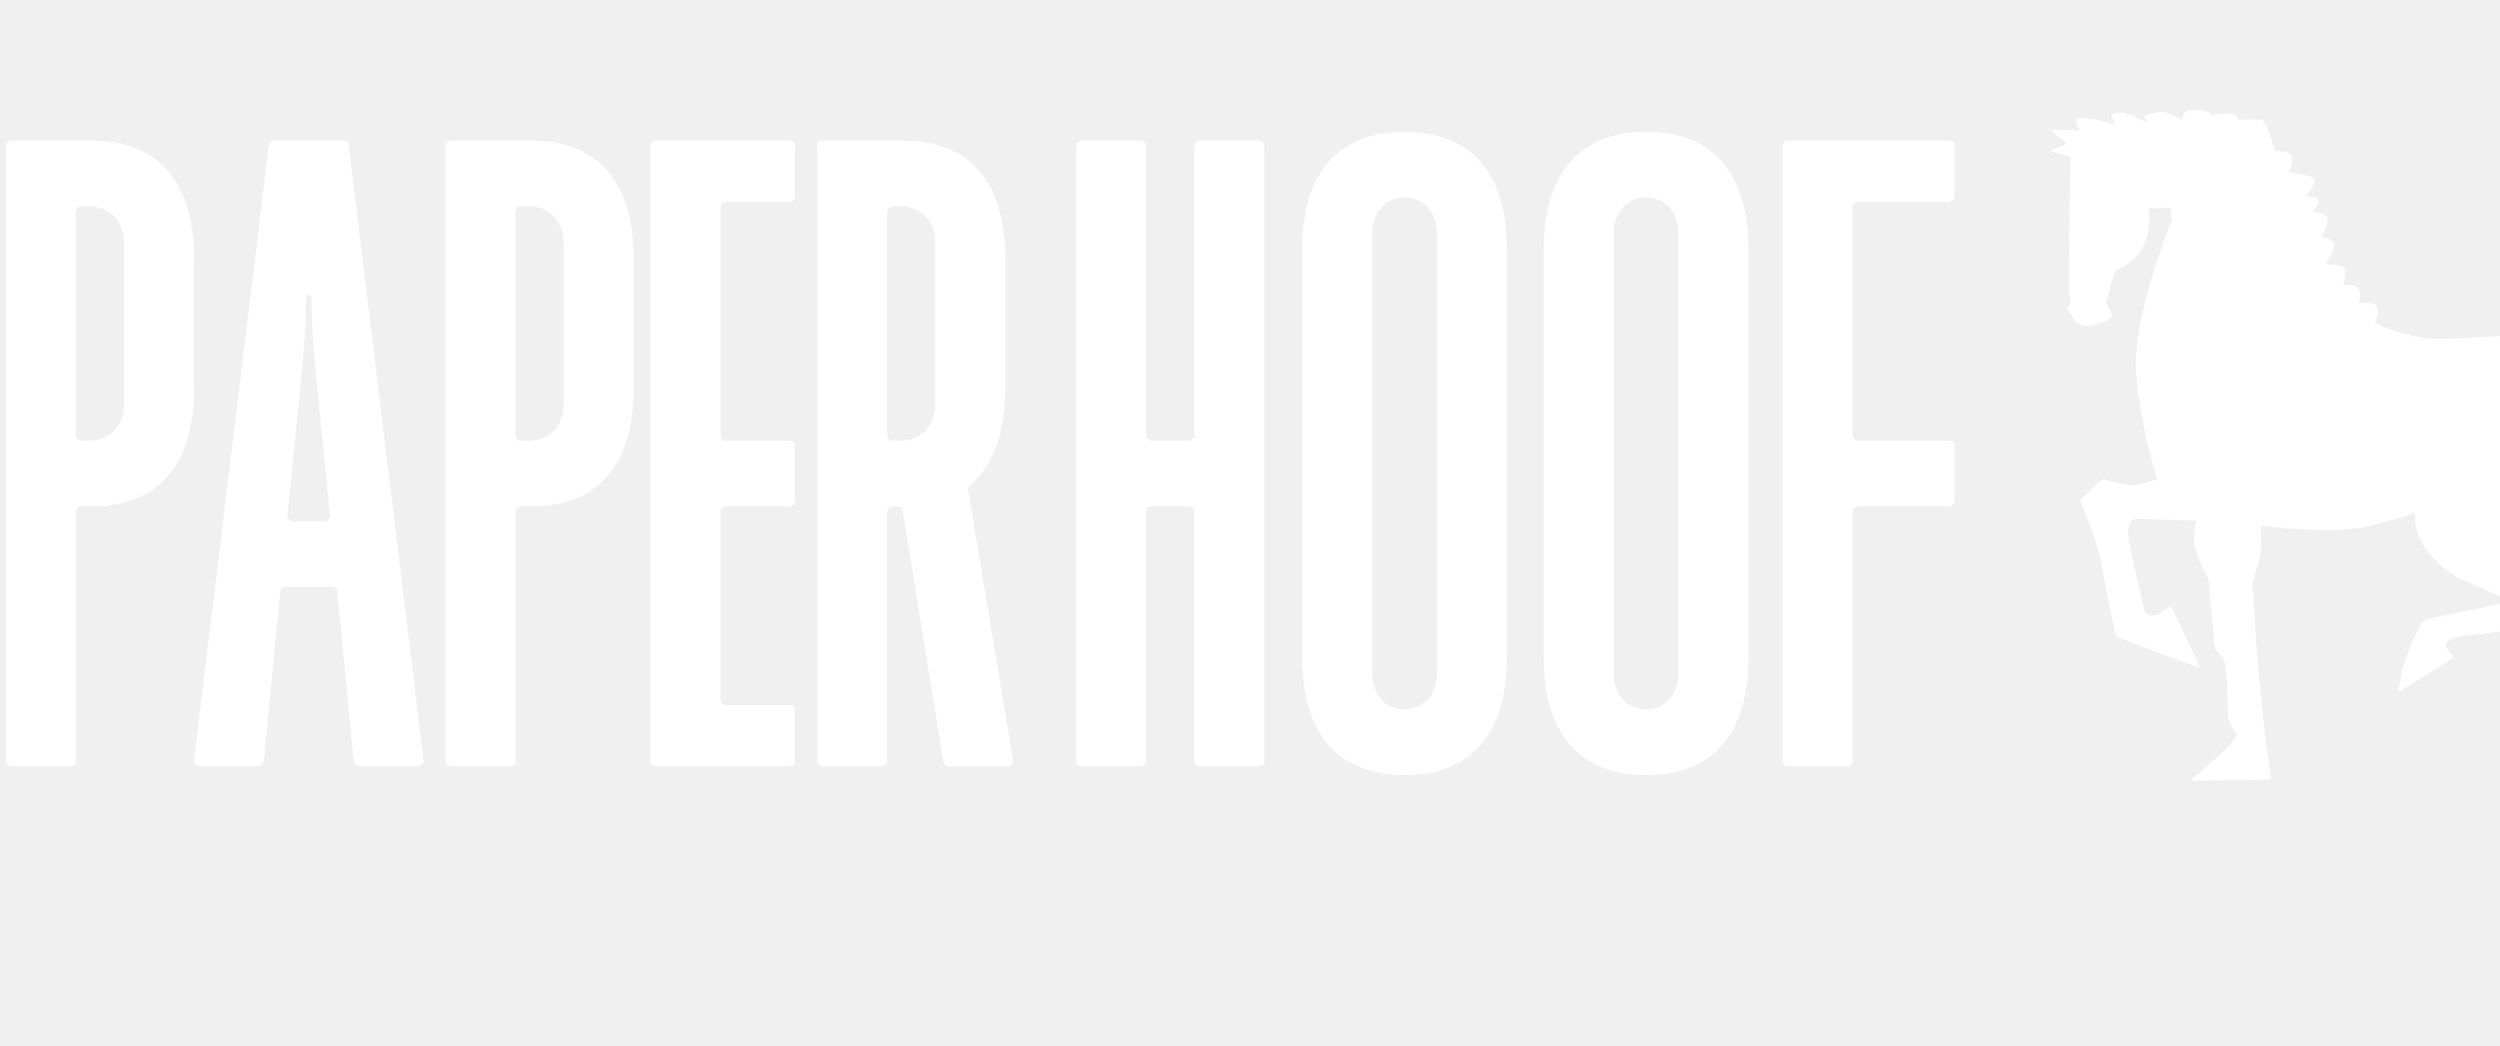
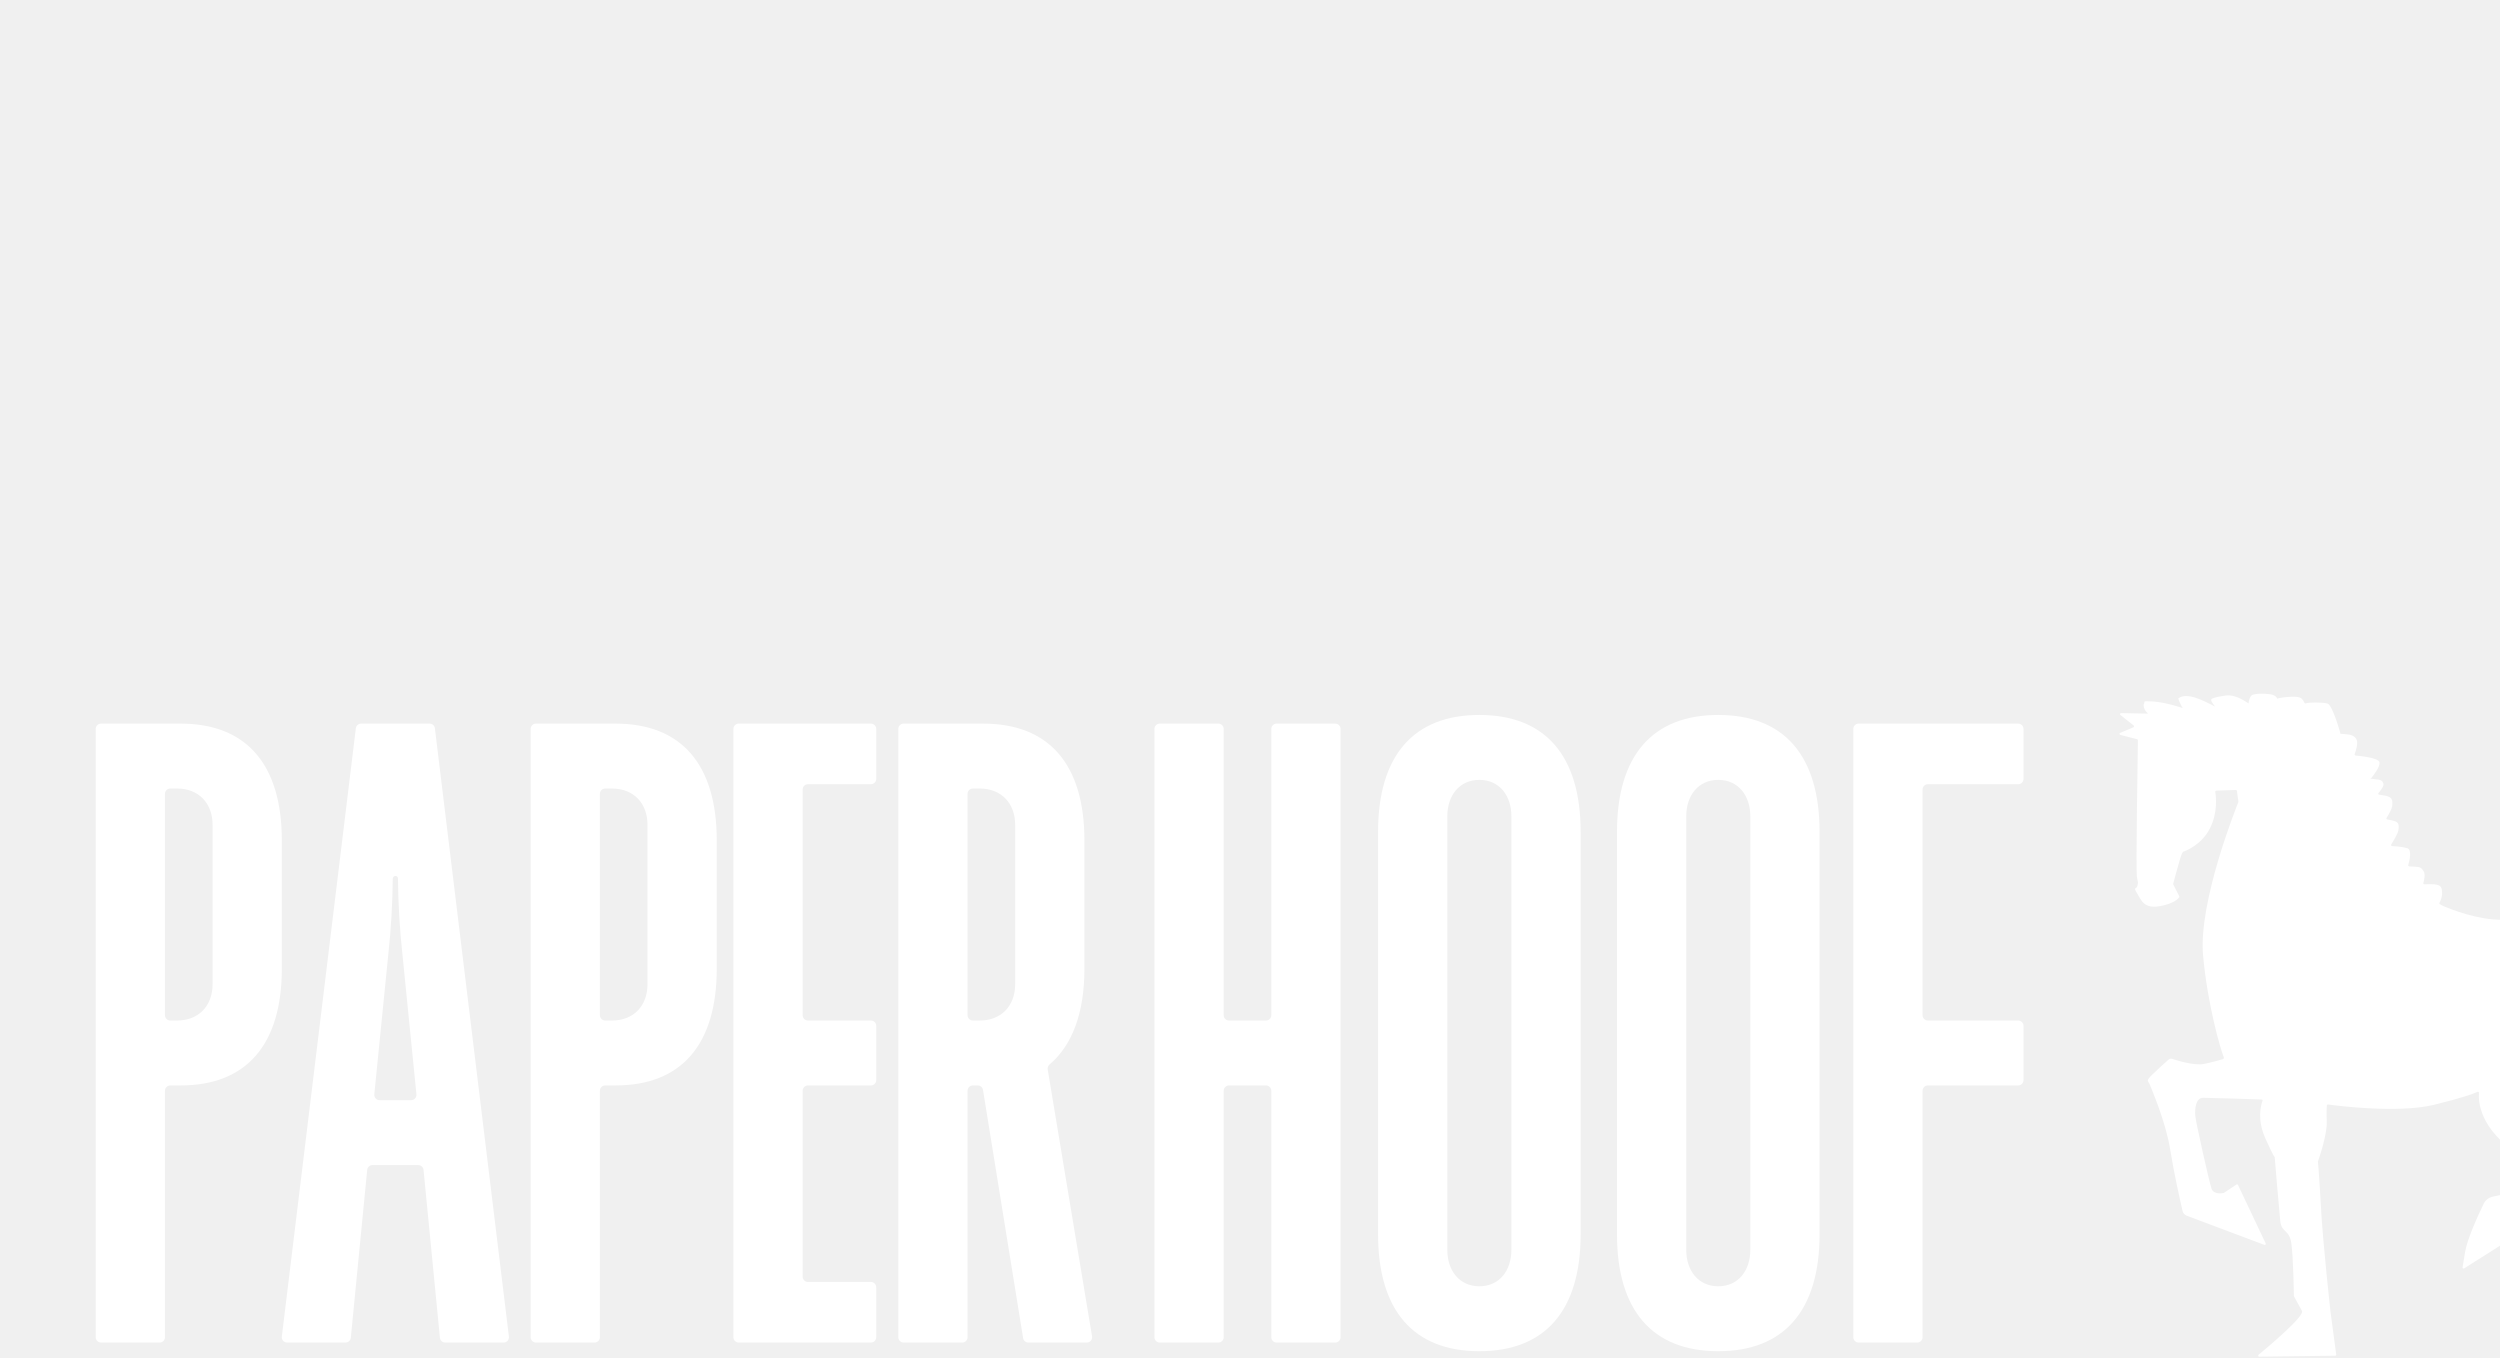
- <svg xmlns="http://www.w3.org/2000/svg" width="100%" height="100%" viewBox="200 750 2750 1150" version="1.1" xml:space="preserve" style="fill-rule:evenodd;clip-rule:evenodd;stroke-linejoin:round;stroke-miterlimit:2;">
+ <svg xmlns="http://www.w3.org/2000/svg" width="100%" height="100%" viewBox="100 100 2780 1510" version="1.1" xml:space="preserve" style="fill-rule:evenodd;clip-rule:evenodd;stroke-linejoin:round;stroke-miterlimit:2;">
  <g id="wordmark-w-icon" fill="#FFFFFF">
    <g>
      <path d="M277.537,1592.914c1.566,0 3.068,-0.622 4.176,-1.73c1.108,-1.107 1.73,-2.61 1.73,-4.176c-0,-37.047 -0,-237.035 -0,-274.082c-0,-1.566 0.622,-3.068 1.73,-4.176c1.107,-1.107 2.61,-1.73 4.176,-1.73l11.421,0c73.158,0 112.624,-45.242 112.624,-129.951l0,-142.465c0,-84.709 -39.467,-129.951 -112.624,-129.951l-88.429,0c-1.566,0 -3.068,0.622 -4.176,1.73c-1.107,1.108 -1.73,2.61 -1.73,4.176c-0,63.18 -0,613.269 -0,676.449c-0,1.566 0.622,3.068 1.73,4.176c1.108,1.108 2.61,1.73 4.176,1.73c14.338,-0 50.859,-0 65.197,-0Zm11.811,-358.088c-3.262,-0 -5.905,-2.644 -5.906,-5.906c-0,-34.677 -0,-211.489 -0,-246.166c0,-3.262 2.644,-5.905 5.906,-5.906c3.622,0 7.571,0 7.571,0c24.065,0 39.467,16.364 39.467,40.429l0,177.119c0,24.065 -15.402,40.429 -39.467,40.429l-7.571,0Z" style="fill-rule:nonzero;" />
      <path d="M501.559,904.654c-2.986,-0 -5.502,2.228 -5.862,5.192c-7.228,59.4 -74.188,609.703 -82.309,676.449c-0.204,1.678 0.321,3.363 1.441,4.629c1.121,1.266 2.73,1.99 4.421,1.99c15.026,-0 51.289,-0 64.983,-0c3.039,0 5.582,-2.307 5.878,-5.332c2.74,-28.081 15.472,-158.588 18.212,-186.669c0.295,-3.025 2.838,-5.332 5.878,-5.332l50.892,0c3.039,0 5.582,2.307 5.878,5.332c2.74,28.081 15.472,158.588 18.212,186.669c0.295,3.025 2.838,5.332 5.878,5.332l64.983,0c1.691,-0 3.3,-0.724 4.421,-1.99c1.121,-1.266 1.646,-2.951 1.441,-4.629c-8.122,-66.746 -75.081,-617.049 -82.309,-676.449c-0.361,-2.964 -2.877,-5.192 -5.862,-5.192c-15.444,-0 -60.729,-0 -76.173,-0Zm20.547,418.732c-1.668,-0 -3.259,-0.706 -4.379,-1.943c-1.12,-1.237 -1.664,-2.89 -1.498,-4.55c3.039,-30.395 15.715,-157.149 15.715,-157.149c2.777,-24.989 4.663,-57.098 4.804,-82.636c0.006,-1.678 1.368,-3.035 3.046,-3.035c0.002,-0 0.004,-0 0.005,-0c1.51,0 2.735,1.222 2.74,2.732c0.128,25.587 2.018,57.851 4.806,82.94c0,0 12.675,126.754 15.715,157.149c0.166,1.66 -0.378,3.313 -1.498,4.55c-1.12,1.237 -2.71,1.943 -4.379,1.943c-9.199,-0 -25.88,-0 -35.079,-0Z" style="fill-rule:nonzero;" />
      <path d="M761.173,1592.914c1.566,0 3.068,-0.622 4.176,-1.73c1.108,-1.107 1.73,-2.61 1.73,-4.176c-0,-37.047 -0,-237.035 -0,-274.082c-0,-1.566 0.622,-3.068 1.73,-4.176c1.107,-1.107 2.61,-1.73 4.176,-1.73l11.421,0c73.158,0 112.624,-45.242 112.624,-129.951l0,-142.465c0,-84.709 -39.467,-129.951 -112.624,-129.951l-88.429,0c-1.566,0 -3.068,0.622 -4.176,1.73c-1.107,1.108 -1.73,2.61 -1.73,4.176c-0,63.18 -0,613.269 -0,676.449c-0,1.566 0.622,3.068 1.73,4.176c1.108,1.108 2.61,1.73 4.176,1.73c14.338,-0 50.859,-0 65.197,-0Zm11.811,-358.088c-3.262,-0 -5.905,-2.644 -5.906,-5.906c-0,-34.677 -0,-211.489 -0,-246.166c0,-3.262 2.644,-5.905 5.906,-5.906c3.622,0 7.571,0 7.571,0c24.065,0 39.467,16.364 39.467,40.429l0,177.119c0,24.065 -15.402,40.429 -39.467,40.429l-7.571,0Z" style="fill-rule:nonzero;" />
      <path d="M915.543,1587.009c-0,1.566 0.622,3.068 1.73,4.176c1.107,1.108 2.61,1.73 4.176,1.73c25.004,-0 122.014,-0 147.018,-0c1.566,-0 3.068,-0.622 4.176,-1.73c1.107,-1.108 1.73,-2.61 1.73,-4.176c0,-12.765 0,-42.806 0,-55.571c0,-1.566 -0.622,-3.068 -1.73,-4.176c-1.107,-1.108 -2.61,-1.73 -4.176,-1.73c-15.088,0 -54.922,0 -70.01,0c-3.262,-0 -5.906,-2.644 -5.906,-5.906c-0,-31.097 -0,-175.603 -0,-206.699c0,-3.262 2.644,-5.906 5.906,-5.906c15.088,0 54.922,0 70.01,0c3.262,-0 5.906,-2.644 5.906,-5.906l-0,-60.384c0,-3.262 -2.644,-5.906 -5.906,-5.906l-70.01,-0c-3.262,-0 -5.906,-2.644 -5.906,-5.905c-0,-35.094 -0,-215.885 -0,-250.979c0,-3.262 2.644,-5.905 5.906,-5.905c15.088,0 54.922,0 70.01,0c1.566,-0 3.068,-0.622 4.176,-1.73c1.107,-1.108 1.73,-2.61 1.73,-4.176c0,-12.765 0,-42.806 0,-55.571c0,-1.566 -0.622,-3.068 -1.73,-4.176c-1.107,-1.108 -2.61,-1.73 -4.176,-1.73c-25.004,0 -122.014,0 -147.018,0c-1.566,0 -3.068,0.622 -4.176,1.73c-1.107,1.108 -1.73,2.61 -1.73,4.176c-0,63.18 -0,613.269 -0,676.449Z" style="fill-rule:nonzero;" />
      <path d="M1170.022,1592.914c1.566,0 3.068,-0.622 4.176,-1.73c1.108,-1.107 1.73,-2.61 1.73,-4.176c-0,-37.047 -0,-237.035 -0,-274.082c-0,-3.262 2.644,-5.906 5.906,-5.906l5.431,-0c2.898,0 5.368,2.103 5.83,4.963c5.616,34.749 38.985,241.217 44.601,275.966c0.462,2.861 2.932,4.963 5.83,4.963c13.345,0 49.685,0 65.013,0c1.735,0 3.383,-0.763 4.505,-2.087c1.122,-1.324 1.605,-3.074 1.321,-4.786c-7.03,-42.313 -44.299,-266.631 -49.317,-296.832c-0.343,-2.064 0.432,-4.155 2.037,-5.497c25.285,-21.451 38.796,-57.291 38.796,-106.641l0,-142.465c0,-84.709 -39.467,-129.951 -112.624,-129.951l-88.429,0c-1.566,0 -3.068,0.622 -4.176,1.73c-1.107,1.108 -1.73,2.61 -1.73,4.176c-0,63.18 -0,613.269 -0,676.449c-0,1.566 0.622,3.068 1.73,4.176c1.108,1.108 2.61,1.73 4.176,1.73c14.338,-0 50.859,-0 65.197,-0Zm11.811,-358.088c-3.262,-0 -5.905,-2.644 -5.906,-5.906c-0,-34.677 -0,-211.489 -0,-246.166c0,-3.262 2.644,-5.905 5.906,-5.906c3.622,0 7.571,0 7.571,0c24.065,0 39.467,16.364 39.467,40.429l0,177.119c0,24.065 -15.402,40.429 -39.467,40.429l-7.571,0Z" style="fill-rule:nonzero;" />
      <path d="M1383.735,1587.009c-0,1.566 0.622,3.068 1.73,4.176c1.108,1.108 2.61,1.73 4.176,1.73c14.338,-0 50.859,-0 65.197,-0c1.566,0 3.068,-0.622 4.176,-1.73c1.108,-1.107 1.73,-2.61 1.73,-4.176c-0,-37.047 -0,-237.035 -0,-274.082c-0,-1.566 0.622,-3.068 1.73,-4.176c1.108,-1.107 2.61,-1.73 4.176,-1.73c10.187,-0 30.945,-0 41.132,-0c1.566,-0 3.068,0.622 4.176,1.73c1.108,1.107 1.73,2.61 1.73,4.176c-0,37.047 -0,237.035 -0,274.082c-0,1.566 0.622,3.068 1.73,4.176c1.108,1.107 2.61,1.73 4.176,1.73c14.338,0 50.859,0 65.197,0c1.566,0 3.068,-0.622 4.176,-1.73c1.108,-1.108 1.73,-2.61 1.73,-4.176c0,-63.18 0,-613.269 0,-676.449c0,-1.566 -0.622,-3.068 -1.73,-4.176c-1.108,-1.108 -2.61,-1.73 -4.176,-1.73c-14.338,0 -50.859,0 -65.197,0c-1.566,-0 -3.068,0.622 -4.176,1.73c-1.108,1.107 -1.73,2.61 -1.73,4.176c0,40.581 0,277.78 0,318.361c0,1.566 -0.622,3.068 -1.73,4.176c-1.108,1.107 -2.61,1.73 -4.176,1.73c-10.187,0 -30.945,0 -41.132,0c-1.566,0 -3.068,-0.622 -4.176,-1.73c-1.108,-1.107 -1.73,-2.61 -1.73,-4.176c0,-40.581 0,-277.78 0,-318.361c0,-1.566 -0.622,-3.068 -1.73,-4.176c-1.108,-1.107 -2.61,-1.73 -4.176,-1.73c-14.338,-0 -50.859,-0 -65.197,-0c-1.566,-0 -3.068,0.622 -4.176,1.73c-1.108,1.108 -1.73,2.61 -1.73,4.176c-0,63.18 -0,613.269 -0,676.449Z" style="fill-rule:nonzero;" />
      <path d="M1780.659,1489.916c0,23.102 -13.476,40.429 -35.616,40.429c-22.14,0 -35.616,-17.327 -35.616,-40.429l0,-482.263c0,-23.102 13.476,-40.429 35.616,-40.429c22.14,0 35.616,17.327 35.616,40.429l0,482.263Zm77.008,-464.936c0,-84.709 -39.467,-129.951 -112.624,-129.951c-73.158,0 -112.624,45.242 -112.624,129.951l0,447.61c0,84.709 39.467,129.951 112.624,129.951c73.158,0 112.624,-45.242 112.624,-129.951l0,-447.61Z" style="fill-rule:nonzero;" />
      <path d="M2046.337,1489.916c0,23.102 -13.476,40.429 -35.616,40.429c-22.14,0 -35.616,-17.327 -35.616,-40.429l0,-482.263c0,-23.102 13.476,-40.429 35.616,-40.429c22.14,0 35.616,17.327 35.616,40.429l0,482.263Zm77.008,-464.936c0,-84.709 -39.467,-129.951 -112.624,-129.951c-73.158,0 -112.624,45.242 -112.624,129.951l0,447.61c0,84.709 39.467,129.951 112.624,129.951c73.158,0 112.624,-45.242 112.624,-129.951l0,-447.61Z" style="fill-rule:nonzero;" />
      <path d="M2160.886,1587.009c-0,1.566 0.622,3.068 1.73,4.176c1.108,1.108 2.61,1.73 4.176,1.73c14.338,-0 50.859,-0 65.197,-0c1.566,0 3.068,-0.622 4.176,-1.73c1.108,-1.107 1.73,-2.61 1.73,-4.176c-0,-37.047 -0,-237.035 -0,-274.082c-0,-1.566 0.622,-3.068 1.73,-4.176c1.107,-1.107 2.61,-1.73 4.176,-1.73c19.399,0 81.031,0 100.43,0c1.566,0 3.068,-0.622 4.176,-1.73c1.107,-1.107 1.73,-2.61 1.73,-4.176l0,-60.384c0,-1.566 -0.622,-3.068 -1.73,-4.176c-1.107,-1.107 -2.61,-1.73 -4.176,-1.73l-100.43,0c-3.262,0 -5.906,-2.644 -5.906,-5.905c-0,-35.094 -0,-215.885 -0,-250.979c0,-3.262 2.644,-5.905 5.906,-5.905c19.399,0 81.031,0 100.43,0c1.566,0 3.068,-0.622 4.176,-1.73c1.107,-1.108 1.73,-2.61 1.73,-4.176c0,-12.765 0,-42.806 0,-55.571c0,-1.566 -0.622,-3.068 -1.73,-4.176c-1.108,-1.108 -2.61,-1.73 -4.176,-1.73l-177.438,0c-1.566,-0 -3.068,0.622 -4.176,1.73c-1.108,1.108 -1.73,2.61 -1.73,4.176c-0,63.18 -0,613.269 -0,676.449Z" style="fill-rule:nonzero;" />
    </g>
    <path id="ICON" d="M2837.792,1511.933c0.003,-0.001 0.006,-0.001 0.008,0.001c-0.005,0.003 -0.007,0.002 -0.008,0.001c-0,-0 -0.001,-0.001 -0.001,-0.001c0,-0 0,-0.001 0.001,-0.001c0,-0 0,-0 0,-0Zm-310.956,-624.712c0.388,0.805 0.14,0.236 0.062,0.061c-0.01,-0.026 -0.03,-0.046 -0.056,-0.056c-0.001,-0.003 -0.004,-0.004 -0.007,-0.005c-0.131,-2.71 -0.334,-0.698 -0.64,-1.349c-1.363,-2.897 -4.772,-9.032 -3.579,-9.543c1.193,-0.511 4.431,-3.579 14.145,-1.704c9.346,1.804 25.319,10.549 26.514,11.208c0.061,0.05 0.071,0.039 0.071,0.039c0,0 -0.024,-0.013 -0.071,-0.039c-0.183,-0.151 -0.821,-0.851 -2.996,-4.051c-2.897,-4.26 -0.511,-4.772 -0.511,-4.772c0,0 1.875,-1.704 14.997,-3.579c13.122,-1.875 25.904,9.884 25.733,8.521c-0.17,-1.363 1.023,-7.158 3.579,-8.862c2.556,-1.704 11.759,-2.215 19.598,-1.193c7.839,1.023 8.521,4.942 8.521,4.942c0,0 -1.534,0.511 2.215,-0.511c3.749,-1.023 18.235,-2.556 23.007,-0.682c4.772,1.875 4.431,7.669 6.817,6.476c2.386,-1.193 18.064,-1.363 23.859,0.17c5.513,1.459 13.802,30.838 14.595,33.691c-1.626,-0.044 0.061,0.222 0.061,0.222c0,0 -0.006,-0.023 -0.019,-0.067c-0.019,-0.028 -0.021,-0.065 -0.005,-0.095c0.016,-0.03 0.048,-0.048 0.083,-0.047c0.646,0.013 1.74,0.077 3.519,0.21c6.817,0.511 11.589,1.193 14.145,6.135c2.055,3.973 -0.847,12.904 -2.063,16.252c-0.114,0.323 -0.081,0.68 0.091,0.977c0.172,0.297 0.465,0.503 0.802,0.564c0.19,0.047 0.349,0.076 0.43,0.09c0.04,0.007 0.079,0.012 0.119,0.015c1.341,0.107 24.359,2.024 26.013,7.153c1.521,4.716 -7.143,15.544 -9.02,17.813c-0.215,0.26 -0.53,0.415 -0.867,0.426c-0.884,0.035 -2.046,0.163 4.169,0.704c8.112,0.705 8.994,1.764 10.228,5.114c0.889,2.413 -3.162,7.663 -5.498,10.411c-0.265,0.355 -0.301,0.83 -0.094,1.221c0.207,0.391 0.621,0.627 1.064,0.607c1.423,0.177 3.585,0.502 6.822,1.164c7.759,1.587 7.936,5.114 7.583,10.581c-0.268,4.158 -4.414,10.969 -6.383,13.992c-0.212,0.332 -0.244,0.748 -0.085,1.108c0.159,0.36 0.488,0.616 0.877,0.682c2.634,0.421 7.458,1.314 9.823,2.559c3.351,1.764 3.174,5.114 2.469,9.699c-0.546,3.549 -5.636,11.959 -7.908,15.578c-0.216,0.354 -0.23,0.796 -0.037,1.162c0.193,0.367 0.566,0.605 0.98,0.627c3.814,0.199 12.11,0.793 17.016,2.384c5.393,1.749 2.233,14.339 0.974,18.656c-0.104,0.348 -0.043,0.725 0.167,1.021c0.21,0.297 0.545,0.48 0.908,0.497c1.65,0.083 4.456,0.235 7.474,0.459c4.761,0.353 5.996,0.882 8.641,5.114c2.006,3.209 0.463,9.867 -0.401,12.897c-0.096,0.356 -0.017,0.737 0.213,1.025c0.229,0.289 0.582,0.451 0.951,0.438c3.344,-0.133 10.857,-0.359 13.698,0.453c3.703,1.058 5.82,1.764 5.996,8.818c0.129,5.156 -1.85,9.352 -2.925,11.237c-0.172,0.275 -0.222,0.608 -0.139,0.922c0.084,0.313 0.293,0.578 0.579,0.73c1.169,0.637 2.895,1.558 3.153,1.695c0.021,0.011 0.042,0.022 0.064,0.032c1.041,0.473 28.006,12.633 55.796,15.159c28.343,2.577 90.526,-6.79 137.391,-1.921c44.626,4.637 72.697,59.217 75.277,64.422c0.124,0.257 0.337,0.46 0.599,0.572c2.248,0.991 13.736,6.193 30.333,16.259c18.564,11.26 95.861,63.908 118.381,72.429c18.744,7.092 42.97,-8.163 50.566,-13.478c0.35,-0.253 0.812,-0.291 1.199,-0.101c0.388,0.191 0.639,0.579 0.652,1.011c-0.558,1.953 -1.628,5.309 -3.727,11.046c-4.352,11.896 -22.26,18.536 -23.918,19.129c-0.072,0.025 -0.146,0.043 -0.221,0.054c-0.288,0.033 -0.502,0.295 10.445,2.12c12.719,2.12 32.069,-5.103 32.257,-5.173c0.003,-0.001 0.006,-0.003 0.009,-0.004c0.074,-0.031 0.562,-0.038 -5.181,9.438c-4.774,7.877 -18.16,18.188 -23.712,22.269c-0.38,0.281 -0.555,0.762 -0.445,1.221c0.11,0.46 0.484,0.809 0.95,0.887c2.806,0.48 6.026,1.57 1.904,3.925c-6.391,3.652 -19.172,12.173 -33.171,15.216c-13.999,3.043 -17.651,8.217 -47.779,-8.825c-30.128,-17.042 -60.56,-78.819 -69.994,-91.601c-7.151,-9.688 -21.12,-23.747 -27.463,-29.985c-0.384,-0.378 -0.976,-0.447 -1.438,-0.169c-0.462,0.279 -0.676,0.835 -0.52,1.351c2.609,8.709 8.669,29.125 14.205,49.192c6.834,24.773 1.456,79.271 0.735,86.18c-0.048,0.444 0.159,0.877 0.534,1.119c5.976,3.852 53.856,34.713 58.376,37.627c0.222,0.143 0.389,0.356 0.476,0.605c1.726,4.968 19.607,56.436 20.628,59.376c0.03,0.087 0.071,0.17 0.12,0.248c1.827,2.862 36.598,57.318 38.115,59.695c0.035,0.054 0.074,0.106 0.117,0.154c1.418,1.585 25.266,28.404 26.084,40.136c0.844,12.091 -3.093,13.778 -3.093,13.778c0,0 7.674,36.563 9.271,44.174c0.072,0.342 -0.011,0.698 -0.227,0.972c-0.216,0.275 -0.542,0.44 -0.891,0.451c-9.845,0.318 -68.435,2.208 -82.653,2.666c-0.49,0.016 -0.939,-0.273 -1.128,-0.725c-0.189,-0.452 -0.079,-0.975 0.277,-1.312c9.002,-8.583 41.607,-40.219 36.266,-43.133c-6.186,-3.374 -9.841,-3.937 -7.592,-14.622c2.249,-10.685 -3.937,-16.59 -3.937,-16.59c0,0 -72.138,-98.087 -77.815,-105.806c-0.227,-0.308 -0.588,-0.487 -0.97,-0.48c-2.776,-0.031 -14.91,-0.481 -36.218,-5.624c-19.366,-4.674 -38.027,-12.697 -44.962,-15.837c-0.444,-0.207 -0.969,-0.118 -1.32,0.222c-0.351,0.341 -0.456,0.863 -0.263,1.313c2.755,6.489 8.735,21.99 4.087,24.425c-5.905,3.093 -100.945,15.746 -129.063,18.277c-28.118,2.531 -23.057,12.372 -23.057,12.372c0,0 5.664,7.929 7.71,10.793c0.189,0.264 0.26,0.594 0.198,0.913c-0.062,0.319 -0.253,0.598 -0.527,0.771c-7.071,4.476 -47.586,30.123 -57.86,36.627c-0.429,0.271 -0.982,0.238 -1.376,-0.082c-0.393,-0.32 -0.539,-0.855 -0.362,-1.33c0.482,-2.541 1.286,-7.302 2.648,-16.2c2.266,-14.804 14.689,-41.696 20.709,-54.118c2.02,-4.15 5.845,-7.134 10.362,-8.082c20.031,-4.145 75.954,-15.761 81.483,-17.374c6.748,-1.968 0.562,-5.342 0.562,-5.342l-51.457,-22.776c-46.226,-29.373 -46.893,-61.219 -46.13,-69.769c0.061,-0.451 -0.143,-0.896 -0.525,-1.143c-0.382,-0.247 -0.872,-0.252 -1.258,-0.013c-4.364,1.973 -16.826,6.739 -48.533,14.407c-39.892,9.647 -107.829,0.92 -117.501,-0.401c-0.613,-0.087 -1.19,0.314 -1.321,0.919c-0.21,1.935 -0.518,6.881 -0.119,18.039c0.562,15.746 -9.841,44.427 -9.841,44.427c0,0 1.125,9.279 3.374,50.613c2.249,41.334 10.685,116.972 10.685,116.972c-0,0 5.253,39.287 6.291,47.043c0.045,0.335 -0.056,0.673 -0.277,0.929c-0.221,0.256 -0.541,0.405 -0.879,0.409c-9.703,0.122 -69.537,0.877 -84.442,1.066c-0.501,0.006 -0.952,-0.305 -1.124,-0.775c-0.172,-0.471 -0.028,-0.999 0.359,-1.317c10.799,-8.939 51.471,-43.146 48.299,-48.759c-3.655,-6.467 -8.998,-16.59 -8.998,-16.59c0,0 -0.562,-42.459 -2.812,-58.486c-2.249,-16.027 -10.966,-11.529 -12.372,-25.025c-1.361,-13.069 -5.887,-67.797 -6.172,-71.25c0.002,-0.083 -0.014,-0.171 -0.014,-0.171c0,0 0.005,0.058 0.014,0.171c-0.015,0.51 -0.744,0.828 -10.418,-20.697c-9.373,-20.856 -4.881,-36.83 -3.121,-41.572c0.134,-0.331 0.098,-0.706 -0.096,-1.005c-0.194,-0.299 -0.523,-0.485 -0.879,-0.497c-9.333,-0.313 -57.463,-1.916 -65.074,-1.916c-8.436,0 -9.279,12.934 -8.717,19.964c0.562,7.03 15.476,73.325 18.01,80.926c2.534,7.601 13.744,4.936 13.744,4.936c0,0 10.519,-7.012 14.046,-9.364c0.286,-0.19 0.64,-0.247 0.971,-0.155c0.331,0.092 0.605,0.323 0.752,0.633c3.831,8.091 25.345,53.531 30.783,65.017c0.206,0.435 0.127,0.951 -0.198,1.305c-0.326,0.354 -0.834,0.475 -1.284,0.306c-14.962,-5.622 -86.305,-32.43 -86.305,-32.43c-2.345,-0.881 -4.095,-2.875 -4.666,-5.314c-2.508,-10.848 -9.595,-42.255 -13.71,-68.107c-5.061,-31.802 -21.37,-68.609 -22.776,-72.545c-1.406,-3.937 -4.78,-3.374 1.968,-10.123c5.238,-5.238 14.881,-13.864 18.934,-17.464c1.156,-1.026 2.772,-1.358 4.239,-0.869l2.696,0.899c0,0 21.089,7.03 32.336,4.78c8.612,-1.722 17.422,-4.236 21.078,-5.32c0.451,-0.136 0.822,-0.458 1.022,-0.884c0.199,-0.426 0.208,-0.918 0.024,-1.351c-3.765,-9.248 -18.03,-58.527 -22.983,-113.017c-5.388,-59.271 36.667,-164.26 39.196,-170.508c0.078,-0.191 0.104,-0.399 0.077,-0.603c-0.217,-1.622 -1.227,-9.15 -1.604,-11.957c-0.081,-0.601 -0.604,-1.044 -1.21,-1.023c-3.906,0.131 -17.412,0.584 -21.776,0.731c-0.347,0.012 -0.672,0.176 -0.887,0.449c-0.215,0.273 -0.299,0.627 -0.23,0.967c0.837,4.95 2.926,22.548 -5.618,39.911c-9.35,19.002 -27.377,25.69 -29.927,26.555c-0.164,0.052 -0.315,0.138 -0.443,0.254c-0.358,0.474 -1.423,2.194 -3.111,7.646c-1.934,6.248 -6.864,24.616 -7.685,27.681c-0.075,0.281 -0.044,0.579 0.087,0.838c1.007,1.991 5.455,10.787 6.651,13.151c0.175,0.346 0.17,0.755 -0.015,1.096c-1.209,1.681 -6.179,7.162 -21.467,9.892c-18.203,3.25 -20.803,-6.826 -25.516,-14.465c-4.713,-7.639 -0.65,-3.413 0.488,-8.289c1.138,-4.876 0.54,-2.705 -0.65,-10.244c-1.134,-7.185 0.975,-139.064 1.175,-151.437c0.009,-0.545 -0.357,-1.026 -0.885,-1.162c-3.084,-0.798 -13.329,-3.447 -18.724,-4.842c-0.491,-0.127 -0.846,-0.553 -0.882,-1.058c-0.037,-0.505 0.253,-0.978 0.721,-1.174c4.2,-1.764 11.397,-4.787 14.768,-6.203c0.385,-0.162 0.656,-0.515 0.713,-0.929c0.057,-0.414 -0.11,-0.827 -0.437,-1.086c-3.234,-2.56 -10.68,-8.455 -14.731,-11.662c-0.397,-0.315 -0.55,-0.848 -0.379,-1.325c0.171,-0.477 0.628,-0.792 1.135,-0.782c8.47,0.164 29.367,0.568 29.367,0.568c0,0 1.363,0.511 -1.193,-1.875c-2.556,-2.386 -3.92,-7.839 -2.556,-9.373c1.363,-1.534 -3.749,-3.238 10.396,-2.215c13.751,0.994 31.206,6.82 32.168,7.144Z" />
  </g>
</svg>
